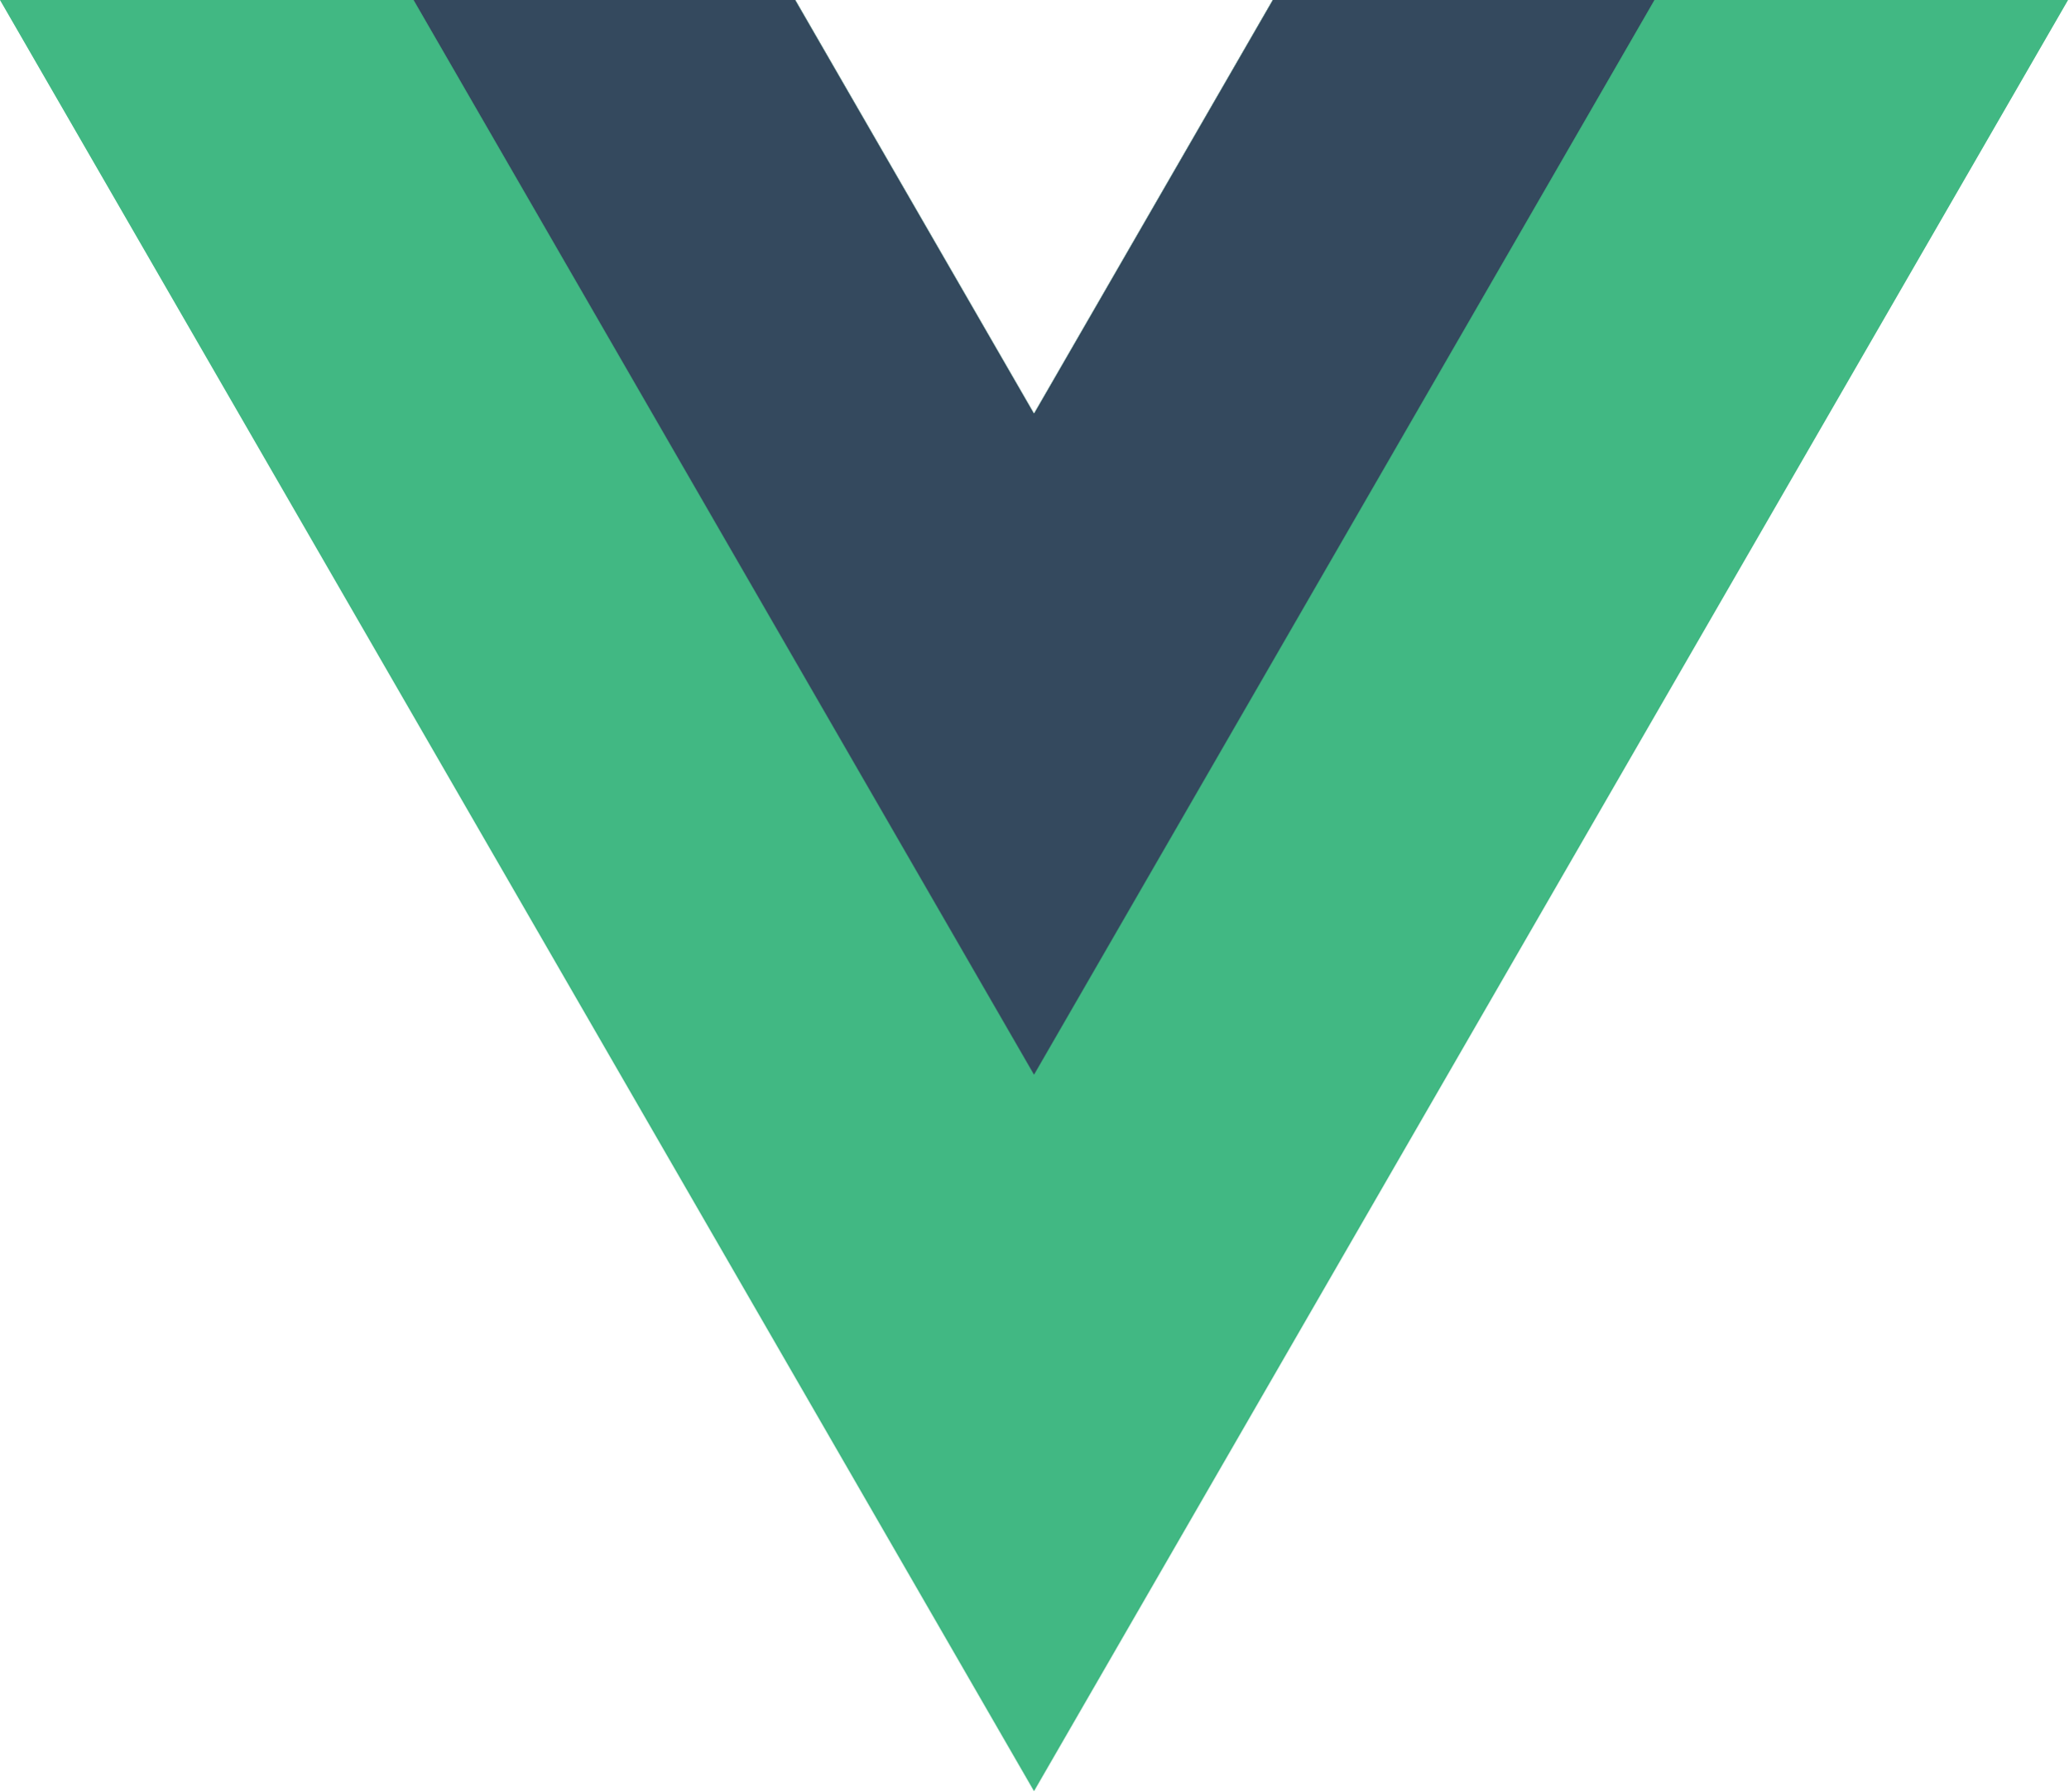
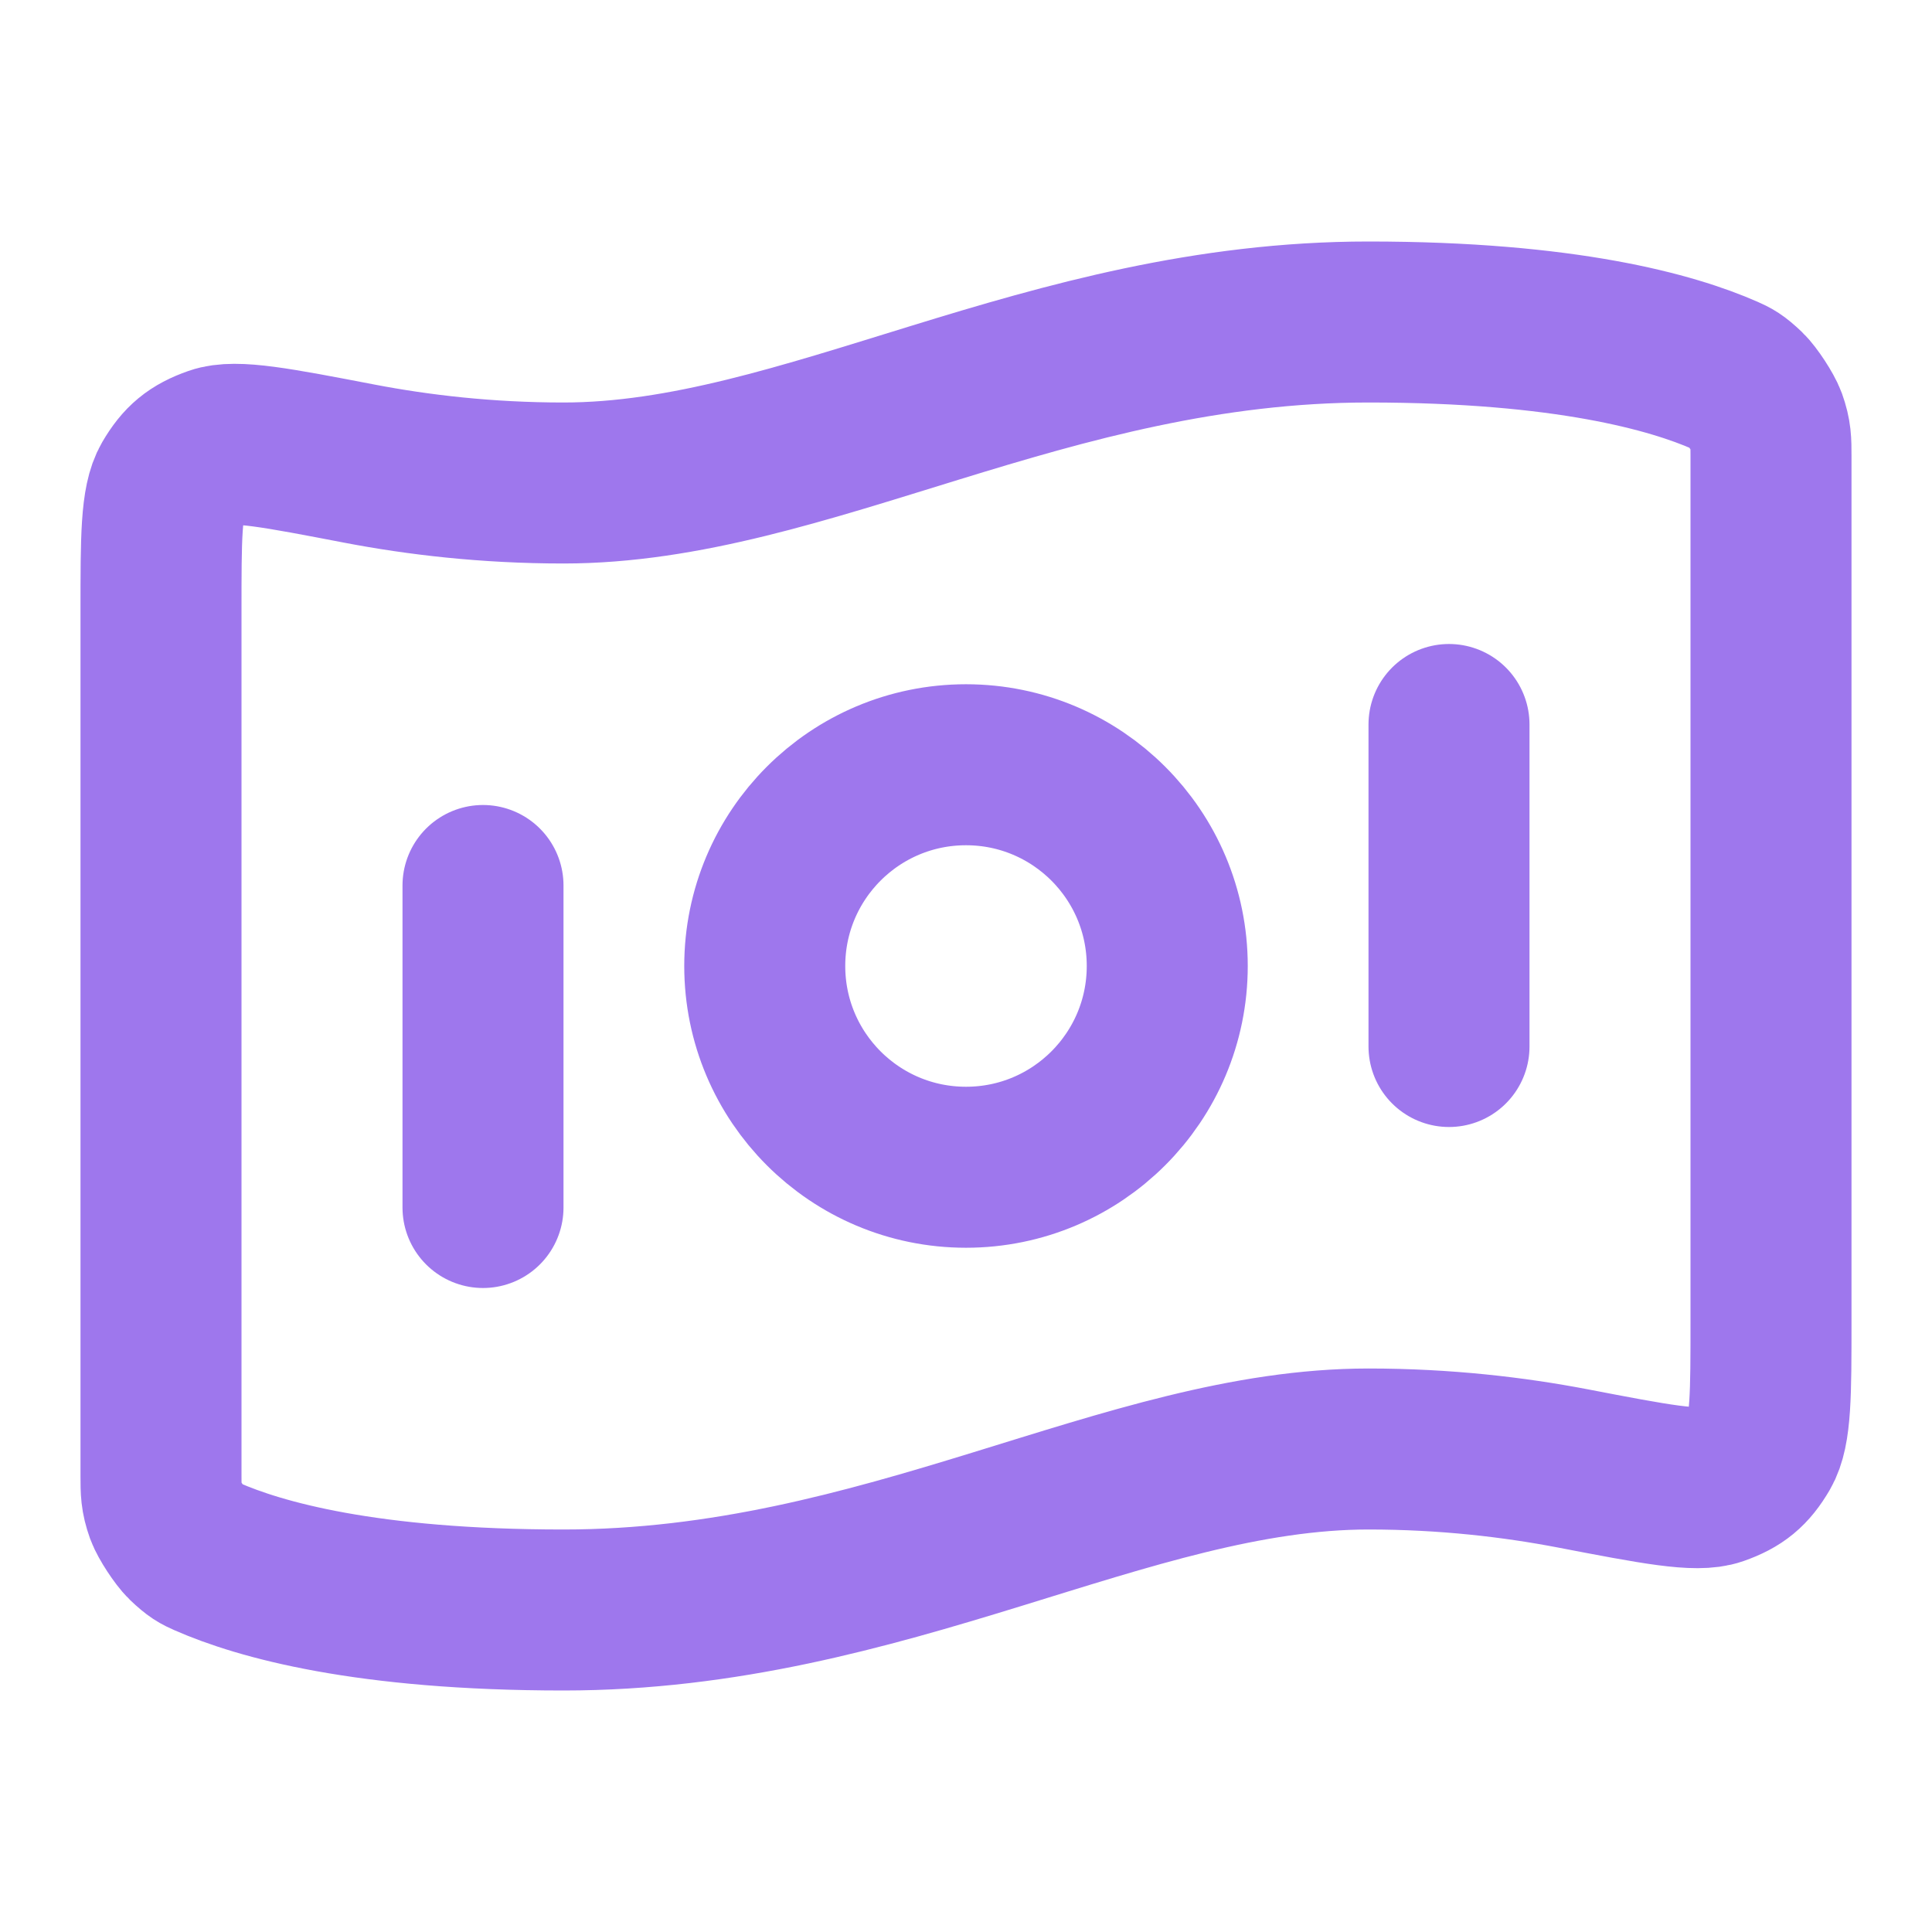
- <svg xmlns="http://www.w3.org/2000/svg" viewBox="0 0 261.76 226.69">
-   <path d="M161.096.001l-30.225 52.351L100.647.001H-.005l130.877 226.688L261.749.001z" fill="#41b883" />
-   <path d="M161.096.001l-30.225 52.351L100.647.001H52.346l78.526 136.01L209.398.001z" fill="#34495e" />
+ <svg xmlns="http://www.w3.org/2000/svg" width="100%" height="100%" viewBox="0 0 24 24" fill="none">
+   <path d="M6 11V15M18 9V13M17 4C19.449 4 20.773 4.375 21.432 4.665C21.52 4.704 21.564 4.724 21.69 4.844C21.766 4.917 21.905 5.129 21.941 5.228C22 5.393 22 5.483 22 5.663V16.411C22 17.32 22 17.774 21.864 18.008C21.725 18.245 21.591 18.356 21.332 18.447C21.077 18.537 20.562 18.438 19.532 18.24C18.811 18.102 17.956 18 17 18C14 18 11 20 7 20C4.551 20 3.227 19.625 2.568 19.335C2.48 19.296 2.436 19.276 2.31 19.156C2.234 19.083 2.095 18.871 2.059 18.772C2 18.607 2 18.517 2 18.337L2 7.589C2 6.68 2 6.226 2.136 5.992C2.275 5.755 2.409 5.644 2.668 5.553C2.923 5.463 3.438 5.562 4.468 5.76C5.189 5.898 6.043 6 7 6C10 6 13 4 17 4ZM14.5 12C14.5 13.381 13.381 14.5 12 14.5C10.619 14.5 9.5 13.381 9.5 12C9.5 10.619 10.619 9.5 12 9.5C13.381 9.5 14.5 10.619 14.5 12Z" stroke="#9E77ED" stroke-width="2" stroke-linecap="round" stroke-linejoin="round" />
</svg>
